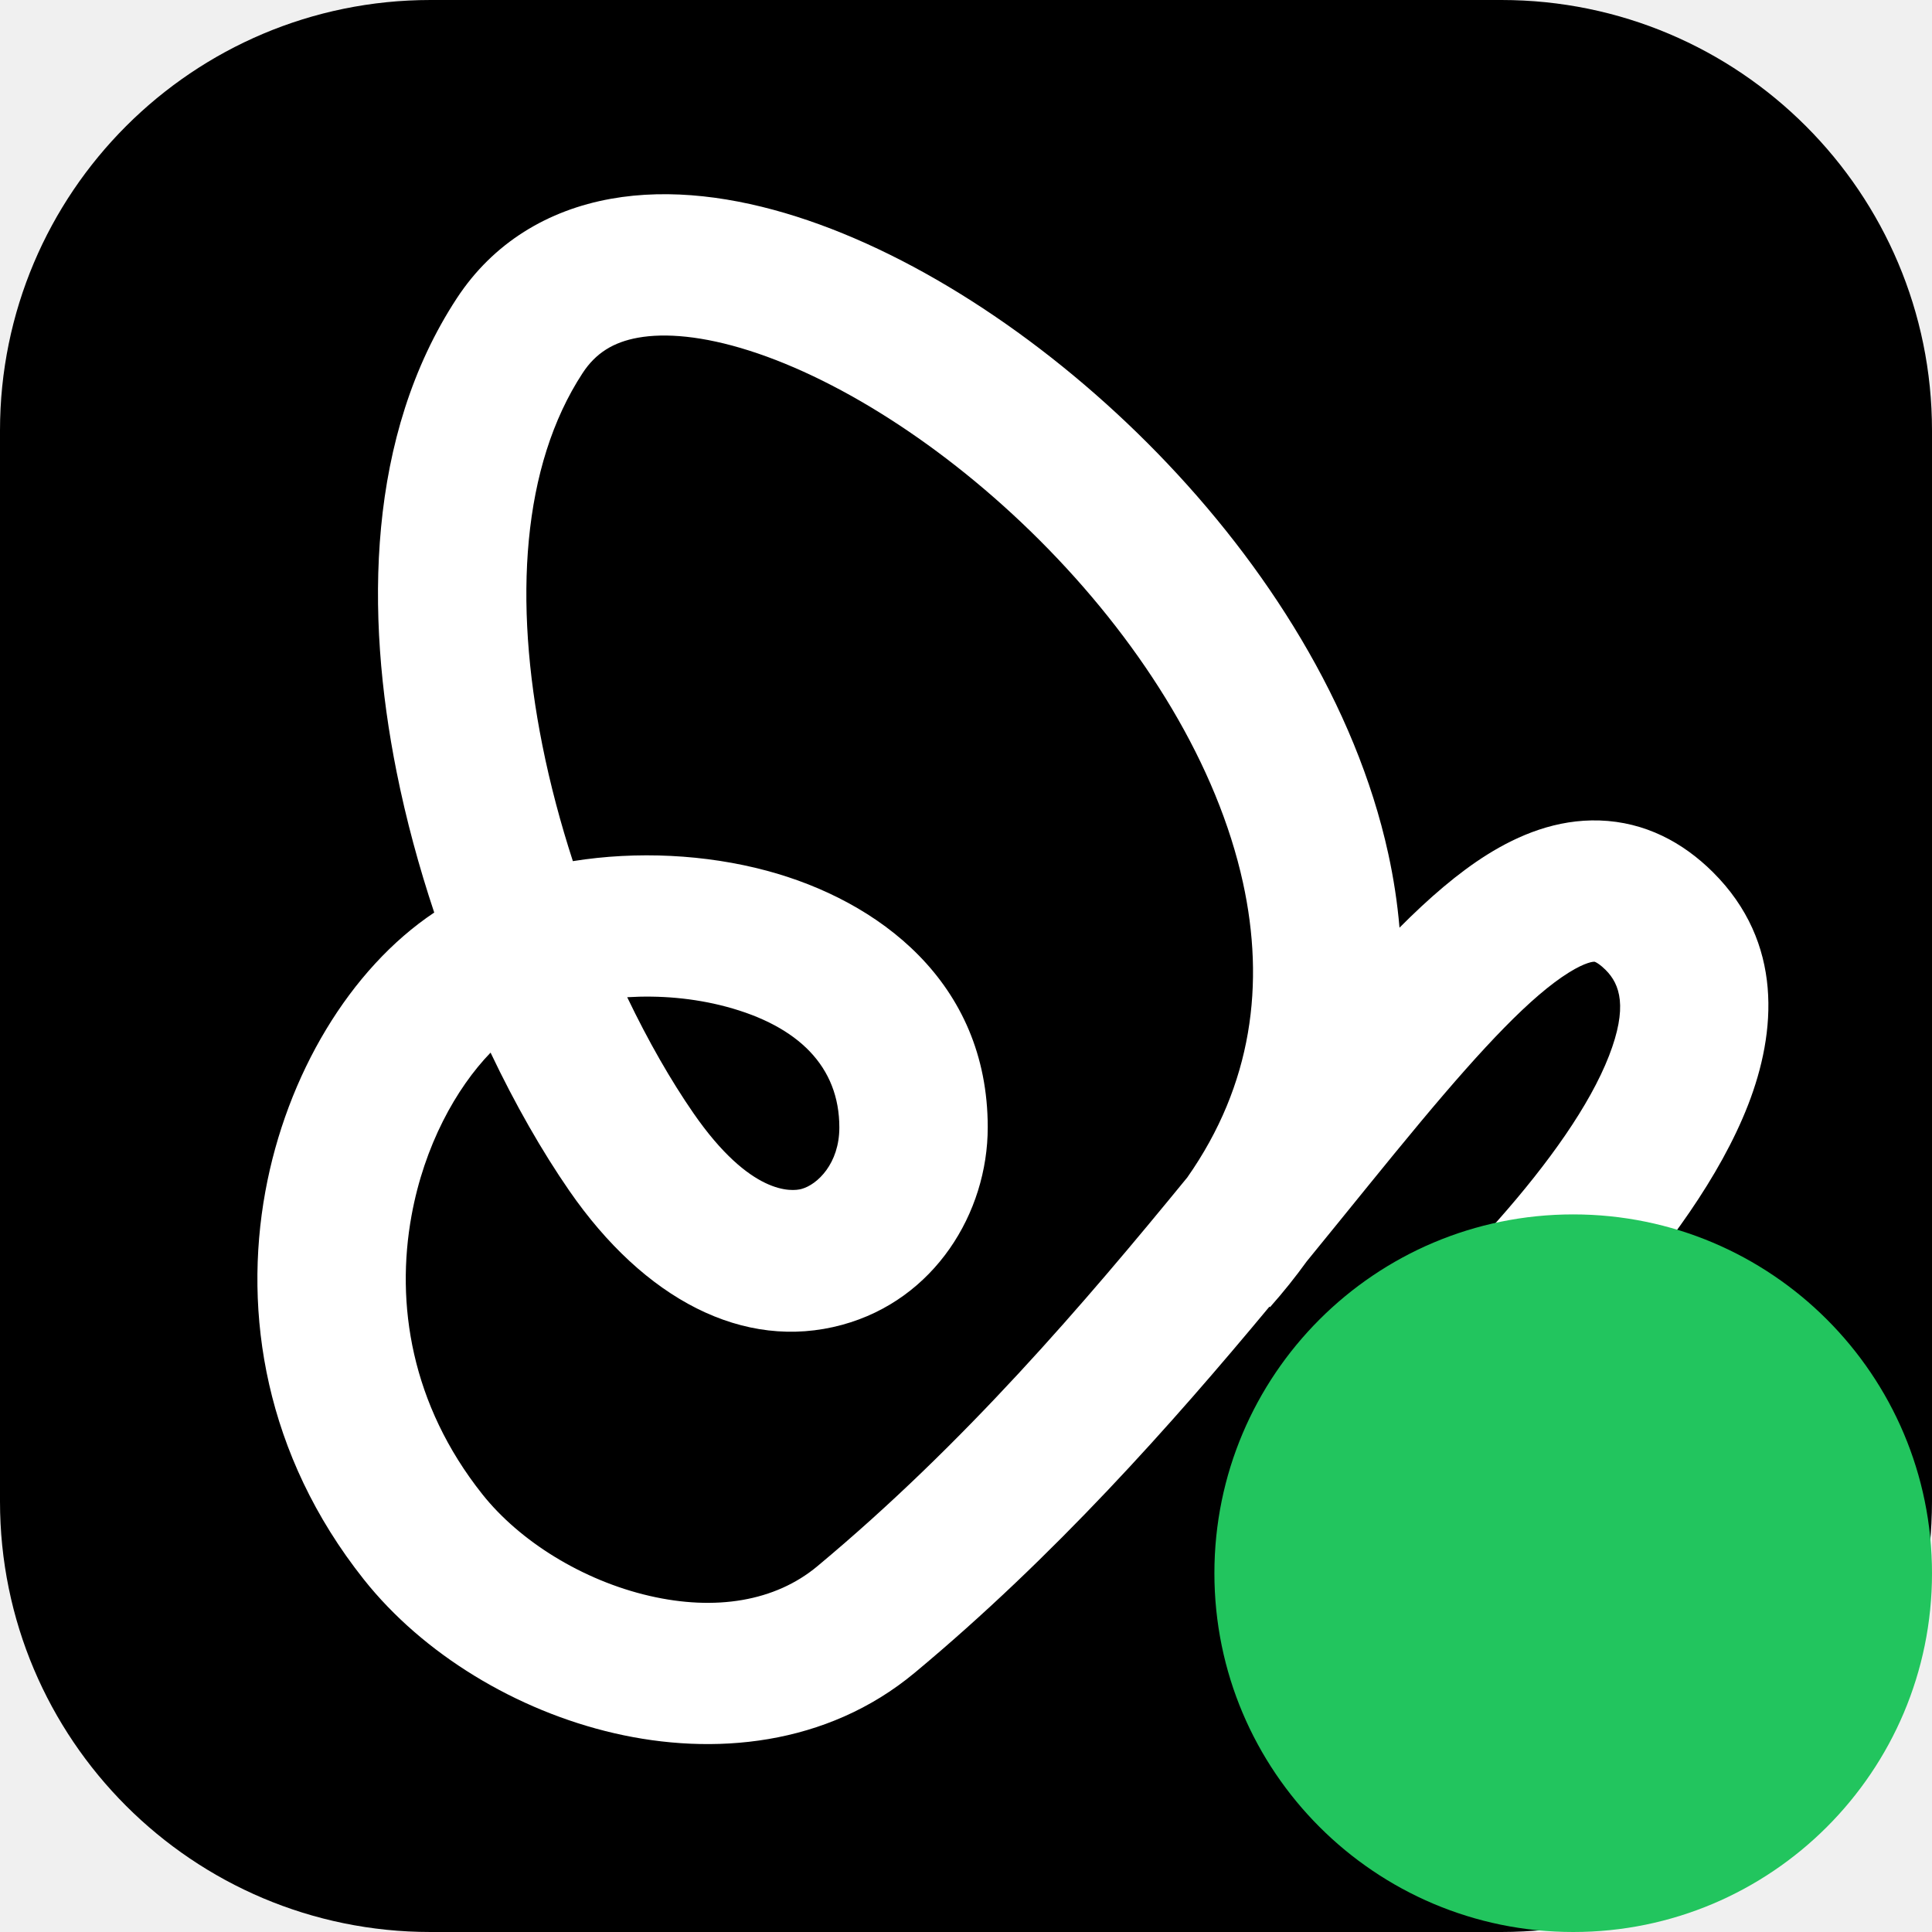
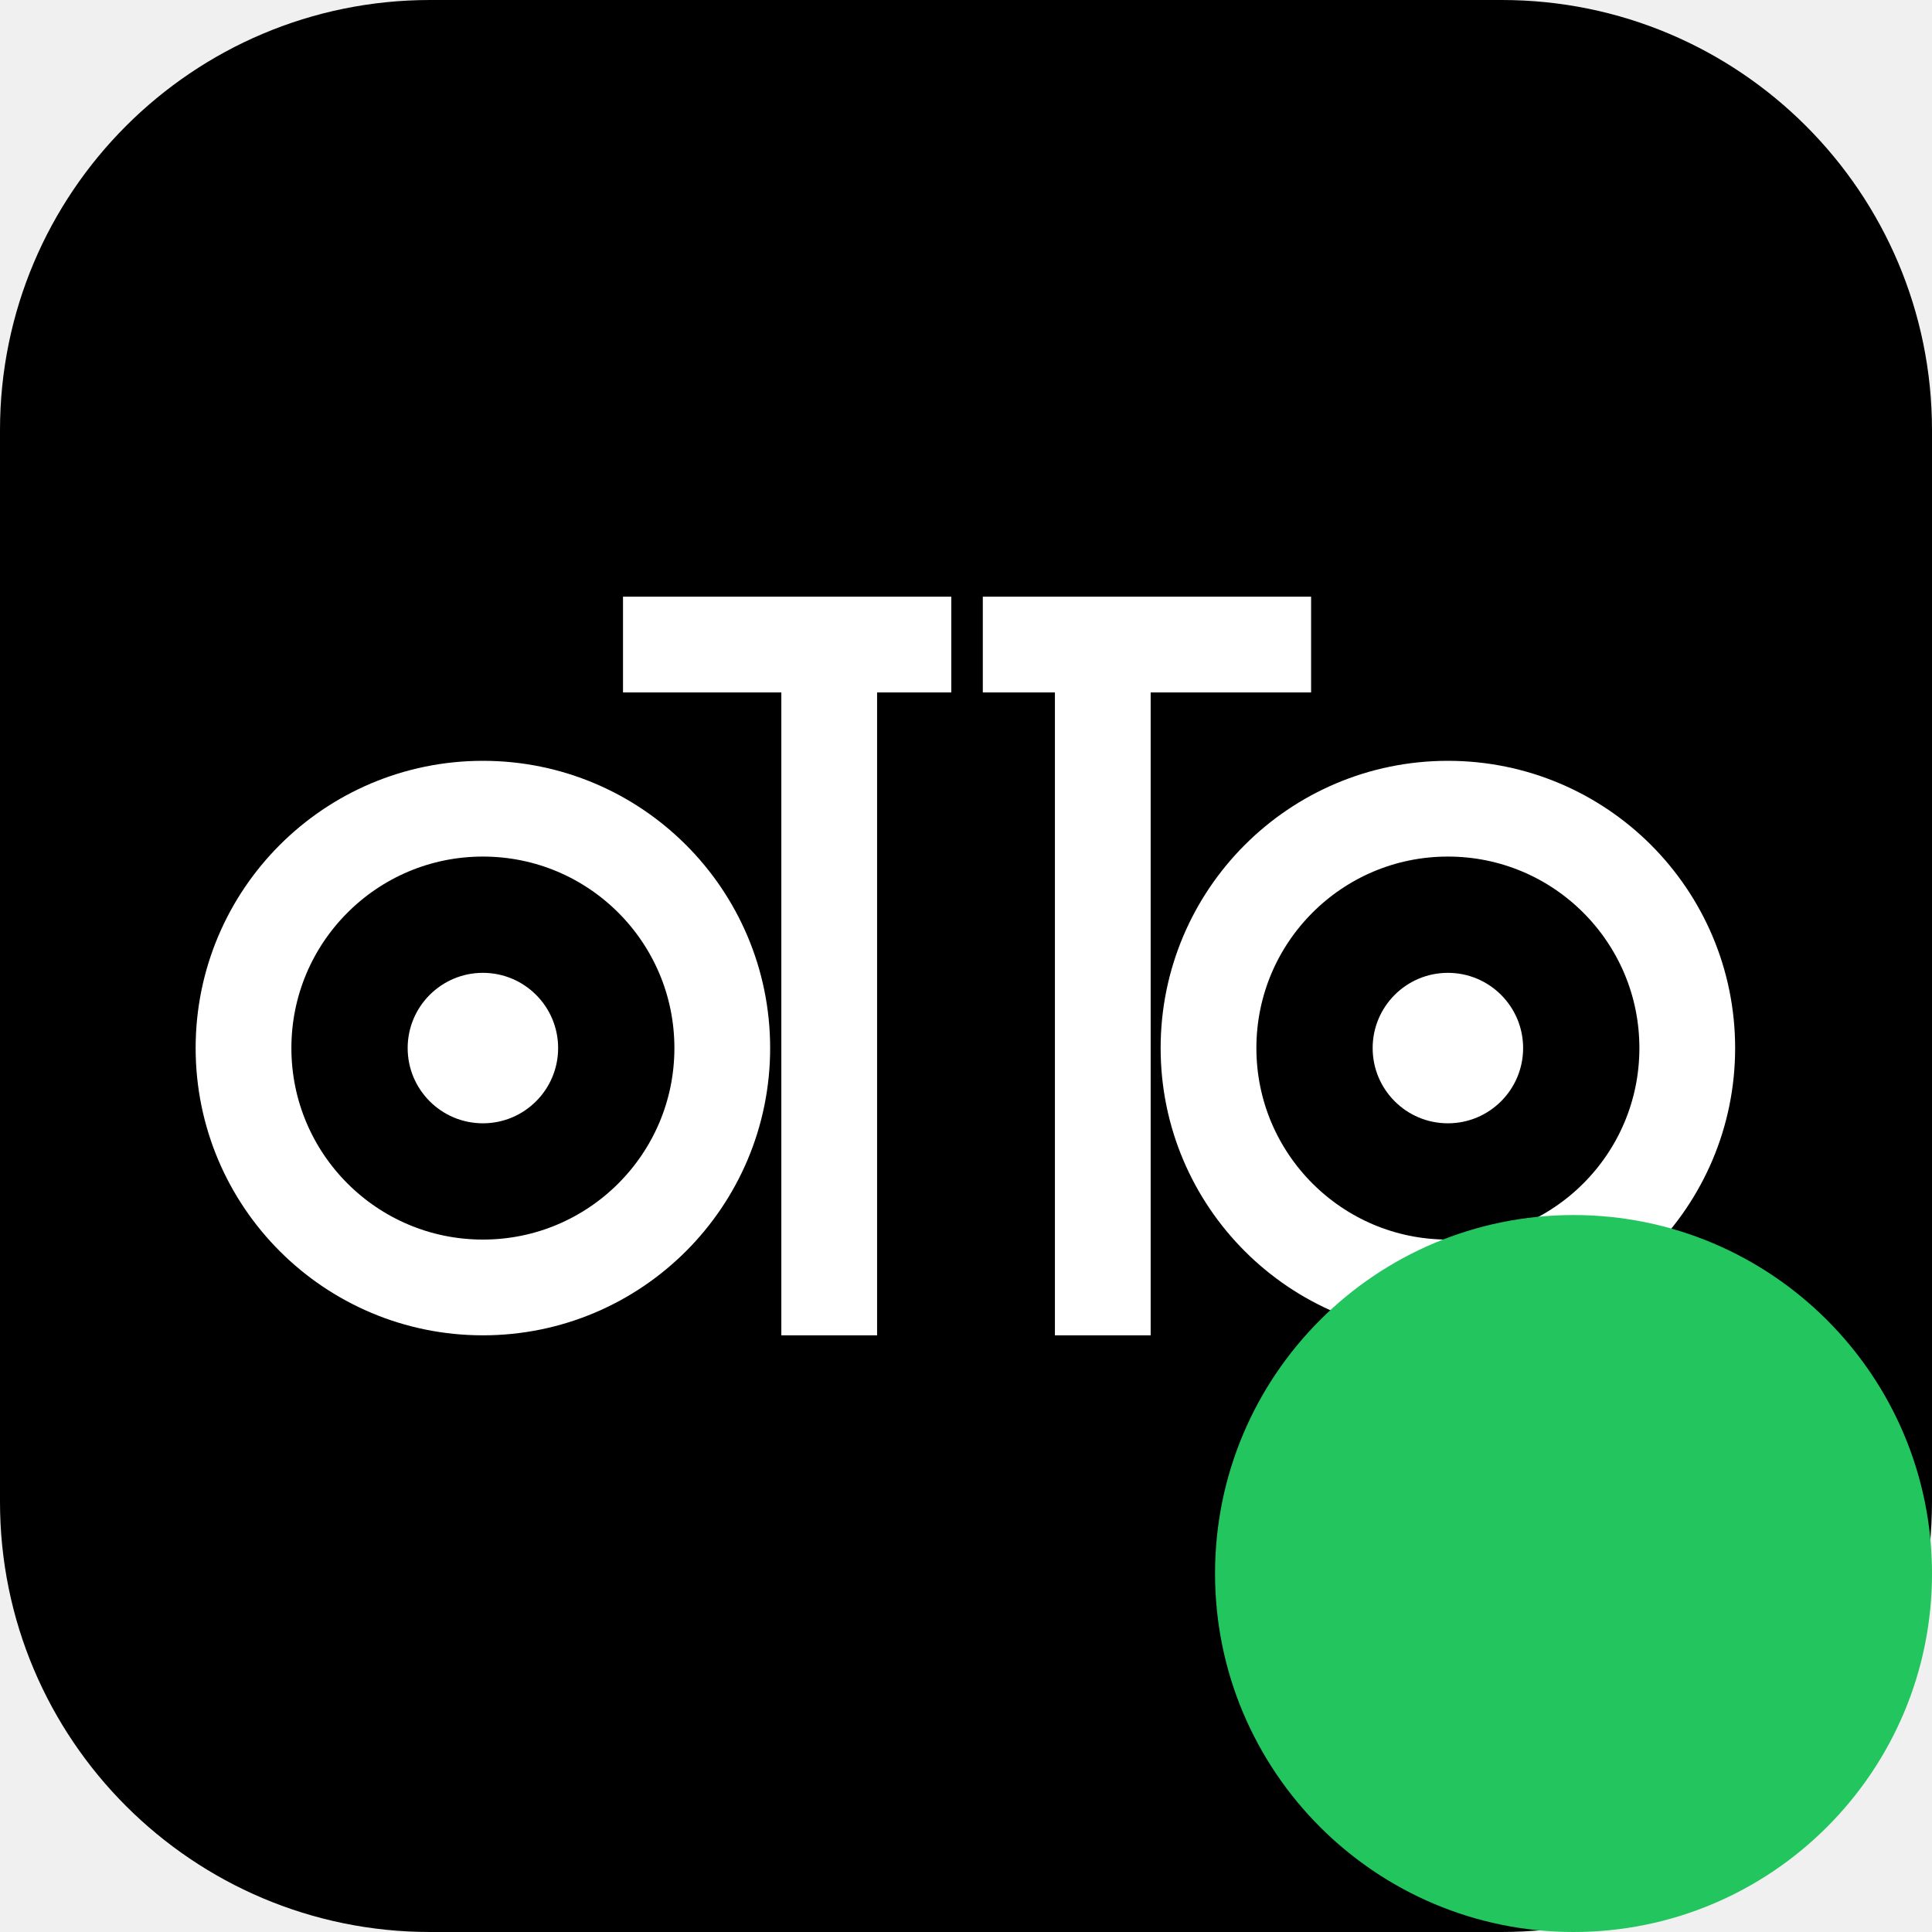
- <svg xmlns="http://www.w3.org/2000/svg" width="48" height="48" viewBox="0 0 700 700" fill="none">
-   <rect width="700" height="700" rx="156" fill="black" />
-   <path transform="translate(350,350) scale(1.05) translate(-350,-350)" d="M291.495 91.399C333.897 104.892 379.155 135.075 416.229 173.191C453.389 211.394 484.429 259.725 495.708 311.251C497.555 319.693 498.865 328.216 499.586 336.776C509.755 326.554 519.867 317.815 529.89 311.547C540.647 304.821 553.808 299.297 568.641 299.785C584.29 300.299 597.395 307.326 607.747 317.632C632.173 341.947 629.612 372.898 619.872 397.936C610.185 422.833 591.557 447.826 572.732 469.124C553.591 490.78 532.713 510.308 516.779 524.318C508.775 531.355 501.936 537.073 497.07 541.052C494.635 543.043 492.689 544.603 491.334 545.679C490.657 546.217 490.126 546.635 489.756 546.926C489.571 547.071 489.425 547.184 489.321 547.265C489.269 547.305 489.227 547.338 489.196 547.362C489.181 547.374 489.168 547.385 489.157 547.393C489.153 547.397 489.147 547.401 489.144 547.403C489.134 547.4 488.837 547.06 473.001 528.499L489.135 547.411C478.157 555.911 462.033 554.334 453.122 543.89C444.213 533.448 445.887 518.094 456.861 509.592C456.863 509.591 456.865 509.588 456.869 509.586C456.88 509.577 456.902 509.561 456.933 509.536C456.997 509.487 457.101 509.404 457.245 509.292C457.533 509.066 457.979 508.715 458.569 508.247C459.749 507.31 461.506 505.901 463.742 504.073C468.216 500.414 474.589 495.088 482.073 488.508C497.114 475.284 516.315 457.282 533.578 437.75C551.157 417.862 565.26 398.01 571.859 381.048C578.403 364.227 575.681 356.302 570.724 351.367C568.928 349.579 567.744 348.902 567.267 348.676C566.888 348.496 566.811 348.52 566.804 348.52C566.605 348.513 563.971 348.537 557.953 352.3C545.161 360.299 528.815 377.492 506.807 403.867C494.927 418.106 481.871 434.435 467.547 451.957C463.709 457.28 459.503 462.538 454.91 467.717L454.702 467.549C420.808 508.347 380.37 553.856 332.335 593.848C301.853 619.226 262.656 622.597 228.642 614.743C194.834 606.936 162.658 587.448 142.217 561.686C108.054 518.631 100.57 469.801 108.223 427.836C115.56 387.606 137.391 351.005 166.502 331.557C161.248 315.813 156.813 299.49 153.519 283.013C142.593 228.368 143.239 167.031 174.28 119.619C186.922 100.31 205.846 89.153 227.387 85.277C248.1 81.55 270.278 84.648 291.495 91.399ZM378.642 206.356C345.773 172.563 307.463 147.917 275.208 137.654C259.096 132.527 246.171 131.514 236.828 133.195C228.314 134.727 222.227 138.497 217.721 145.38C196.712 177.468 193.858 224.004 203.82 273.827C206.532 287.394 210.127 300.834 214.345 313.817C236.45 310.276 260.156 311.463 281.22 317.11C319.621 327.403 357.501 355.419 357.501 405.654C357.501 435.255 339.111 465.136 307.278 473.815C273.211 483.103 238.854 464.822 213.105 427.541C203.716 413.947 194.443 397.766 185.947 379.89C174.028 392.223 163.08 411.953 158.673 436.118C153.128 466.518 158.514 501.286 183.085 532.253C195.993 548.522 217.742 562.031 240.771 567.349C263.594 572.619 284.147 569.24 298.664 557.154C349.383 514.927 390.709 466.547 426.366 422.952C448.879 390.86 453.195 356.06 445.578 321.265C436.703 280.718 411.425 240.06 378.642 206.356ZM306.296 405.722C306.296 384.769 292.223 370.736 267.284 364.051C256.012 361.03 244.156 360.087 233.095 360.771C240.361 375.935 248.168 389.513 255.897 400.704C275.647 429.298 289.989 427.822 293.247 426.934C298.737 425.437 306.296 418.161 306.296 405.722Z" fill="white" />
-   <circle cx="570" cy="570" r="130" fill="#22c55e" />
+ <svg xmlns="http://www.w3.org/2000/svg" viewBox="0 0 512 512" fill="none">
+   <rect width="512" height="512" rx="114" fill="black" />
+   <svg x="24" y="24" width="464" height="464" viewBox="0 0 512 512" fill="none">
+     <g stroke="white" stroke-width="28">
+       <circle cx="114.728" cy="280" r="70" />
+       <circle cx="396.916" cy="280" r="70" />
+       <line x1="155.701" y1="162" x2="251.701" y2="162" />
+       <line x1="216" y1="162" x2="216" y2="364" />
+       <line x1="260.916" y1="162" x2="356.916" y2="162" />
+       <line x1="296" y1="162" x2="296" y2="364" />
+       <circle cx="114.728" cy="280" r="22" fill="white" stroke="none" />
+       <circle cx="396.916" cy="280" r="22" fill="white" stroke="none" />
+     </g>
+   </svg>
+   <circle cx="417" cy="417" r="95" fill="#22c55e" />
</svg>
